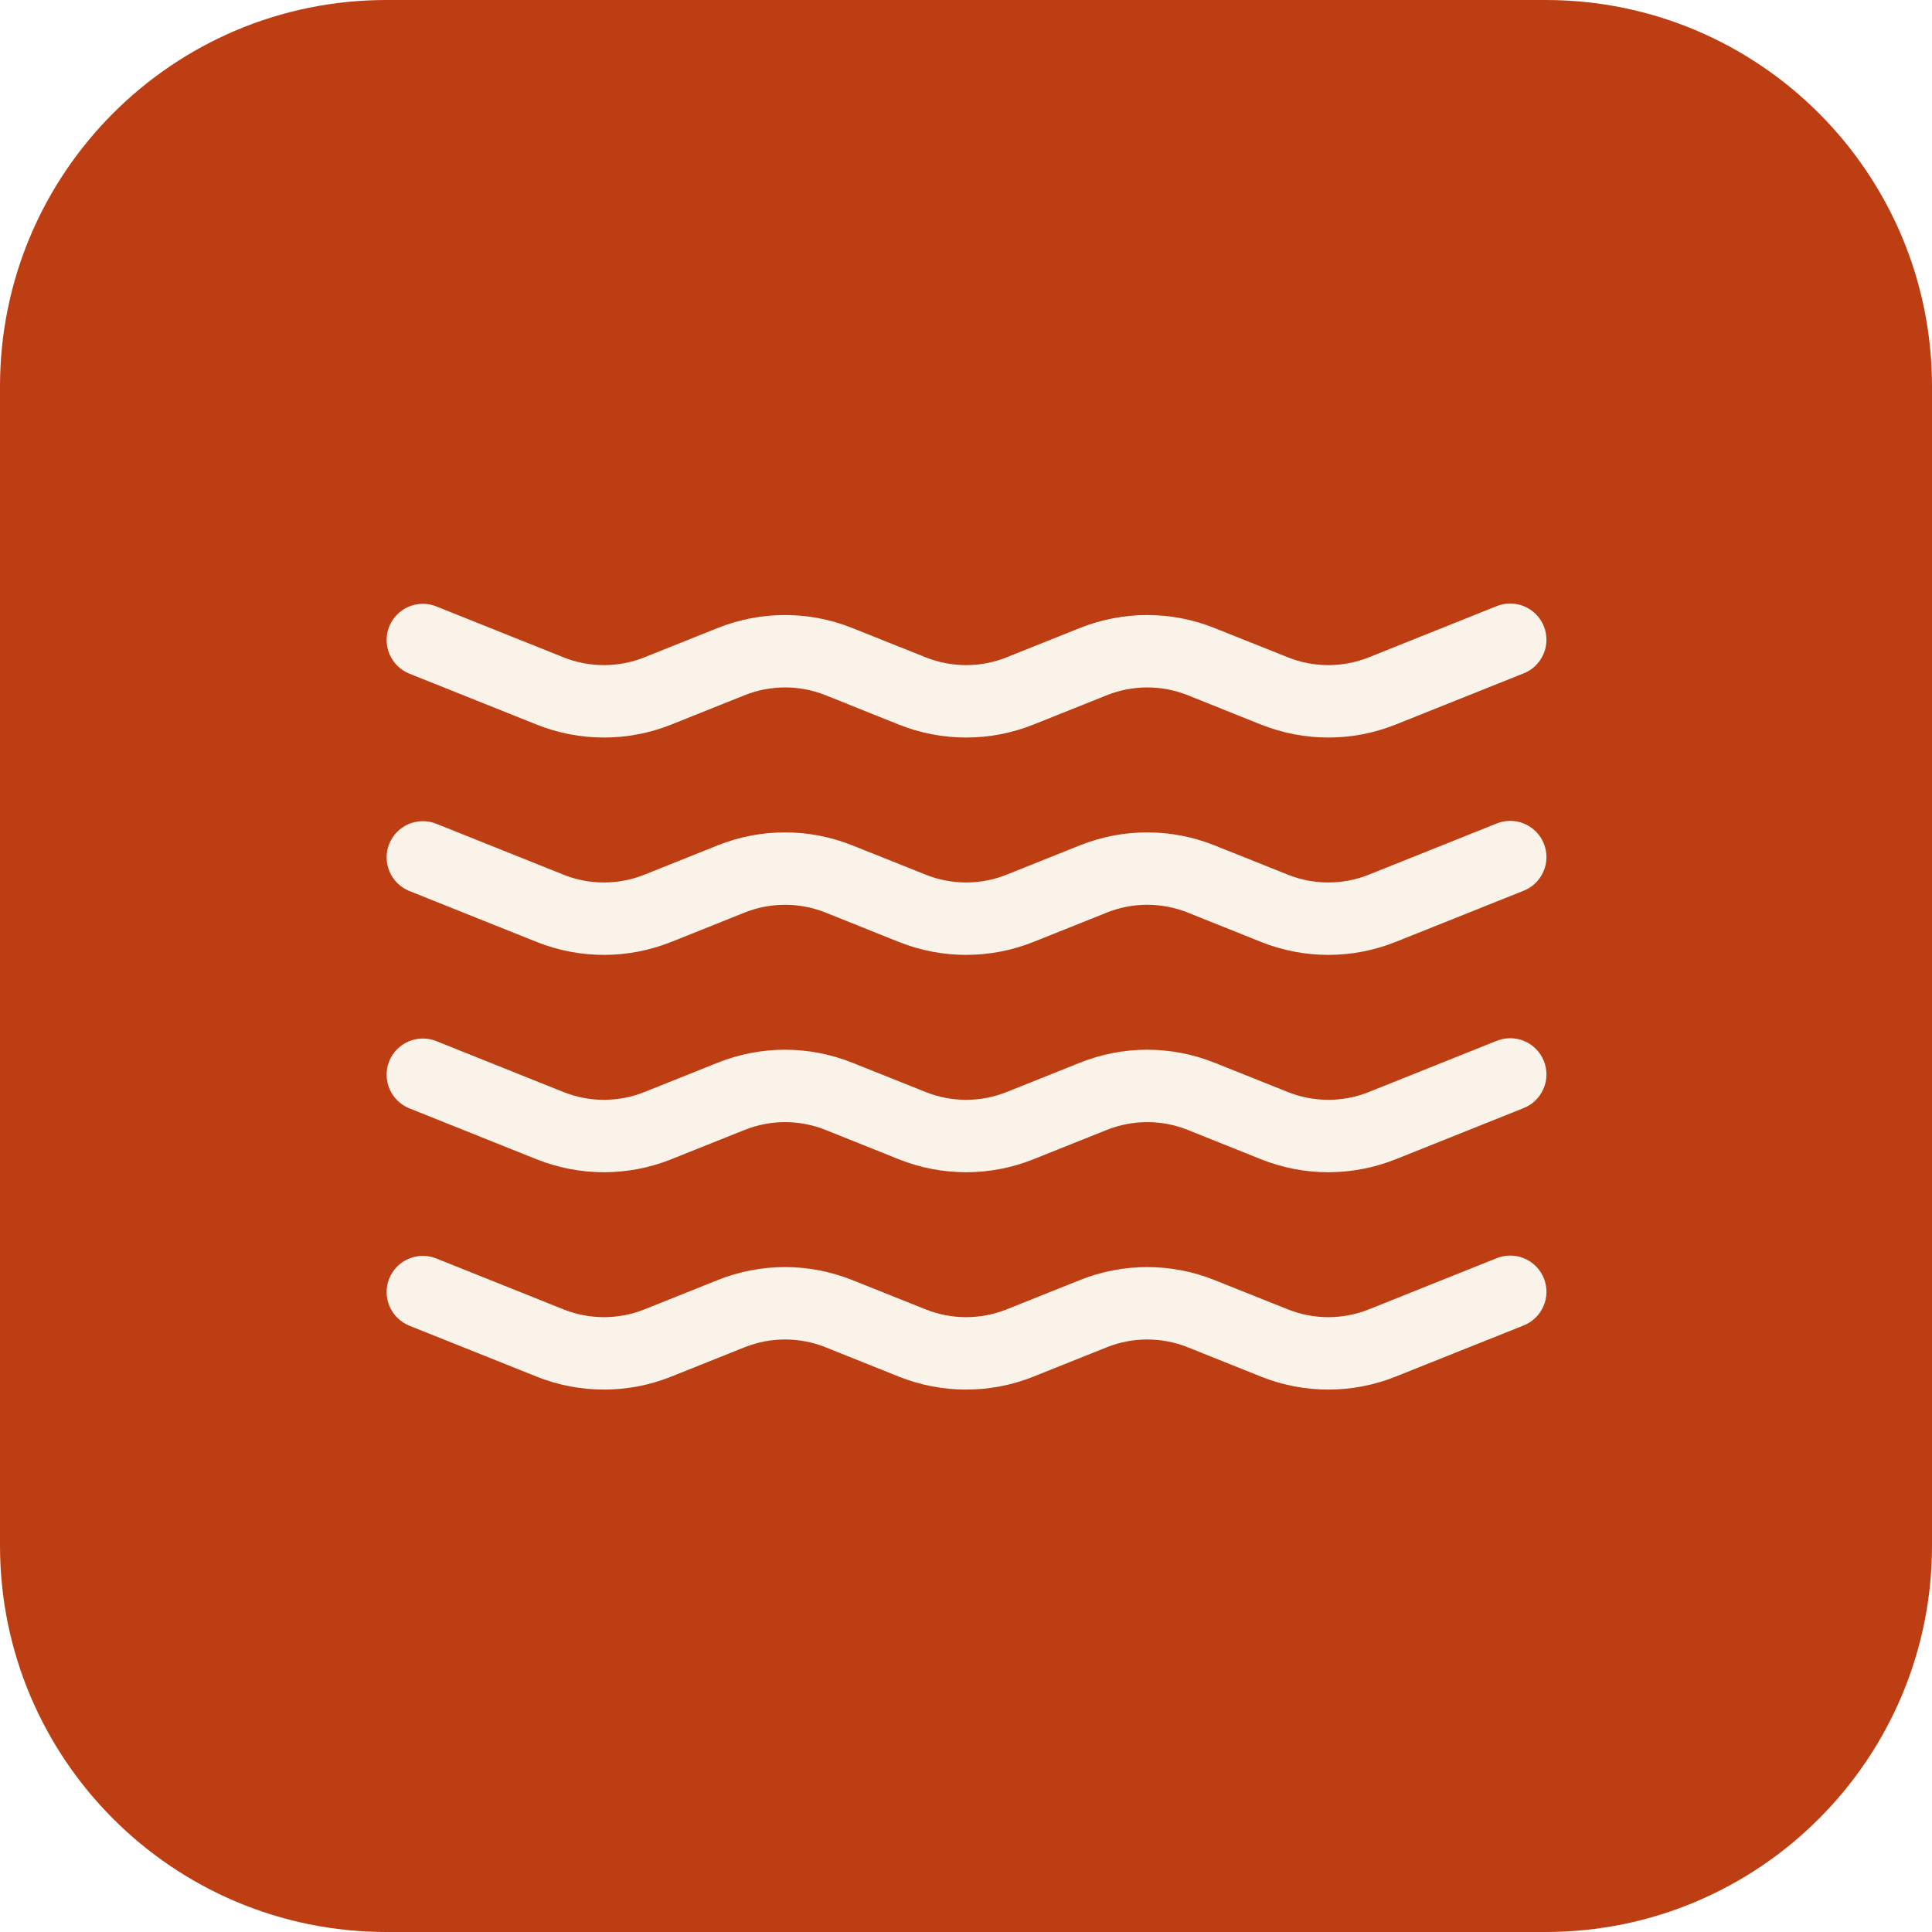
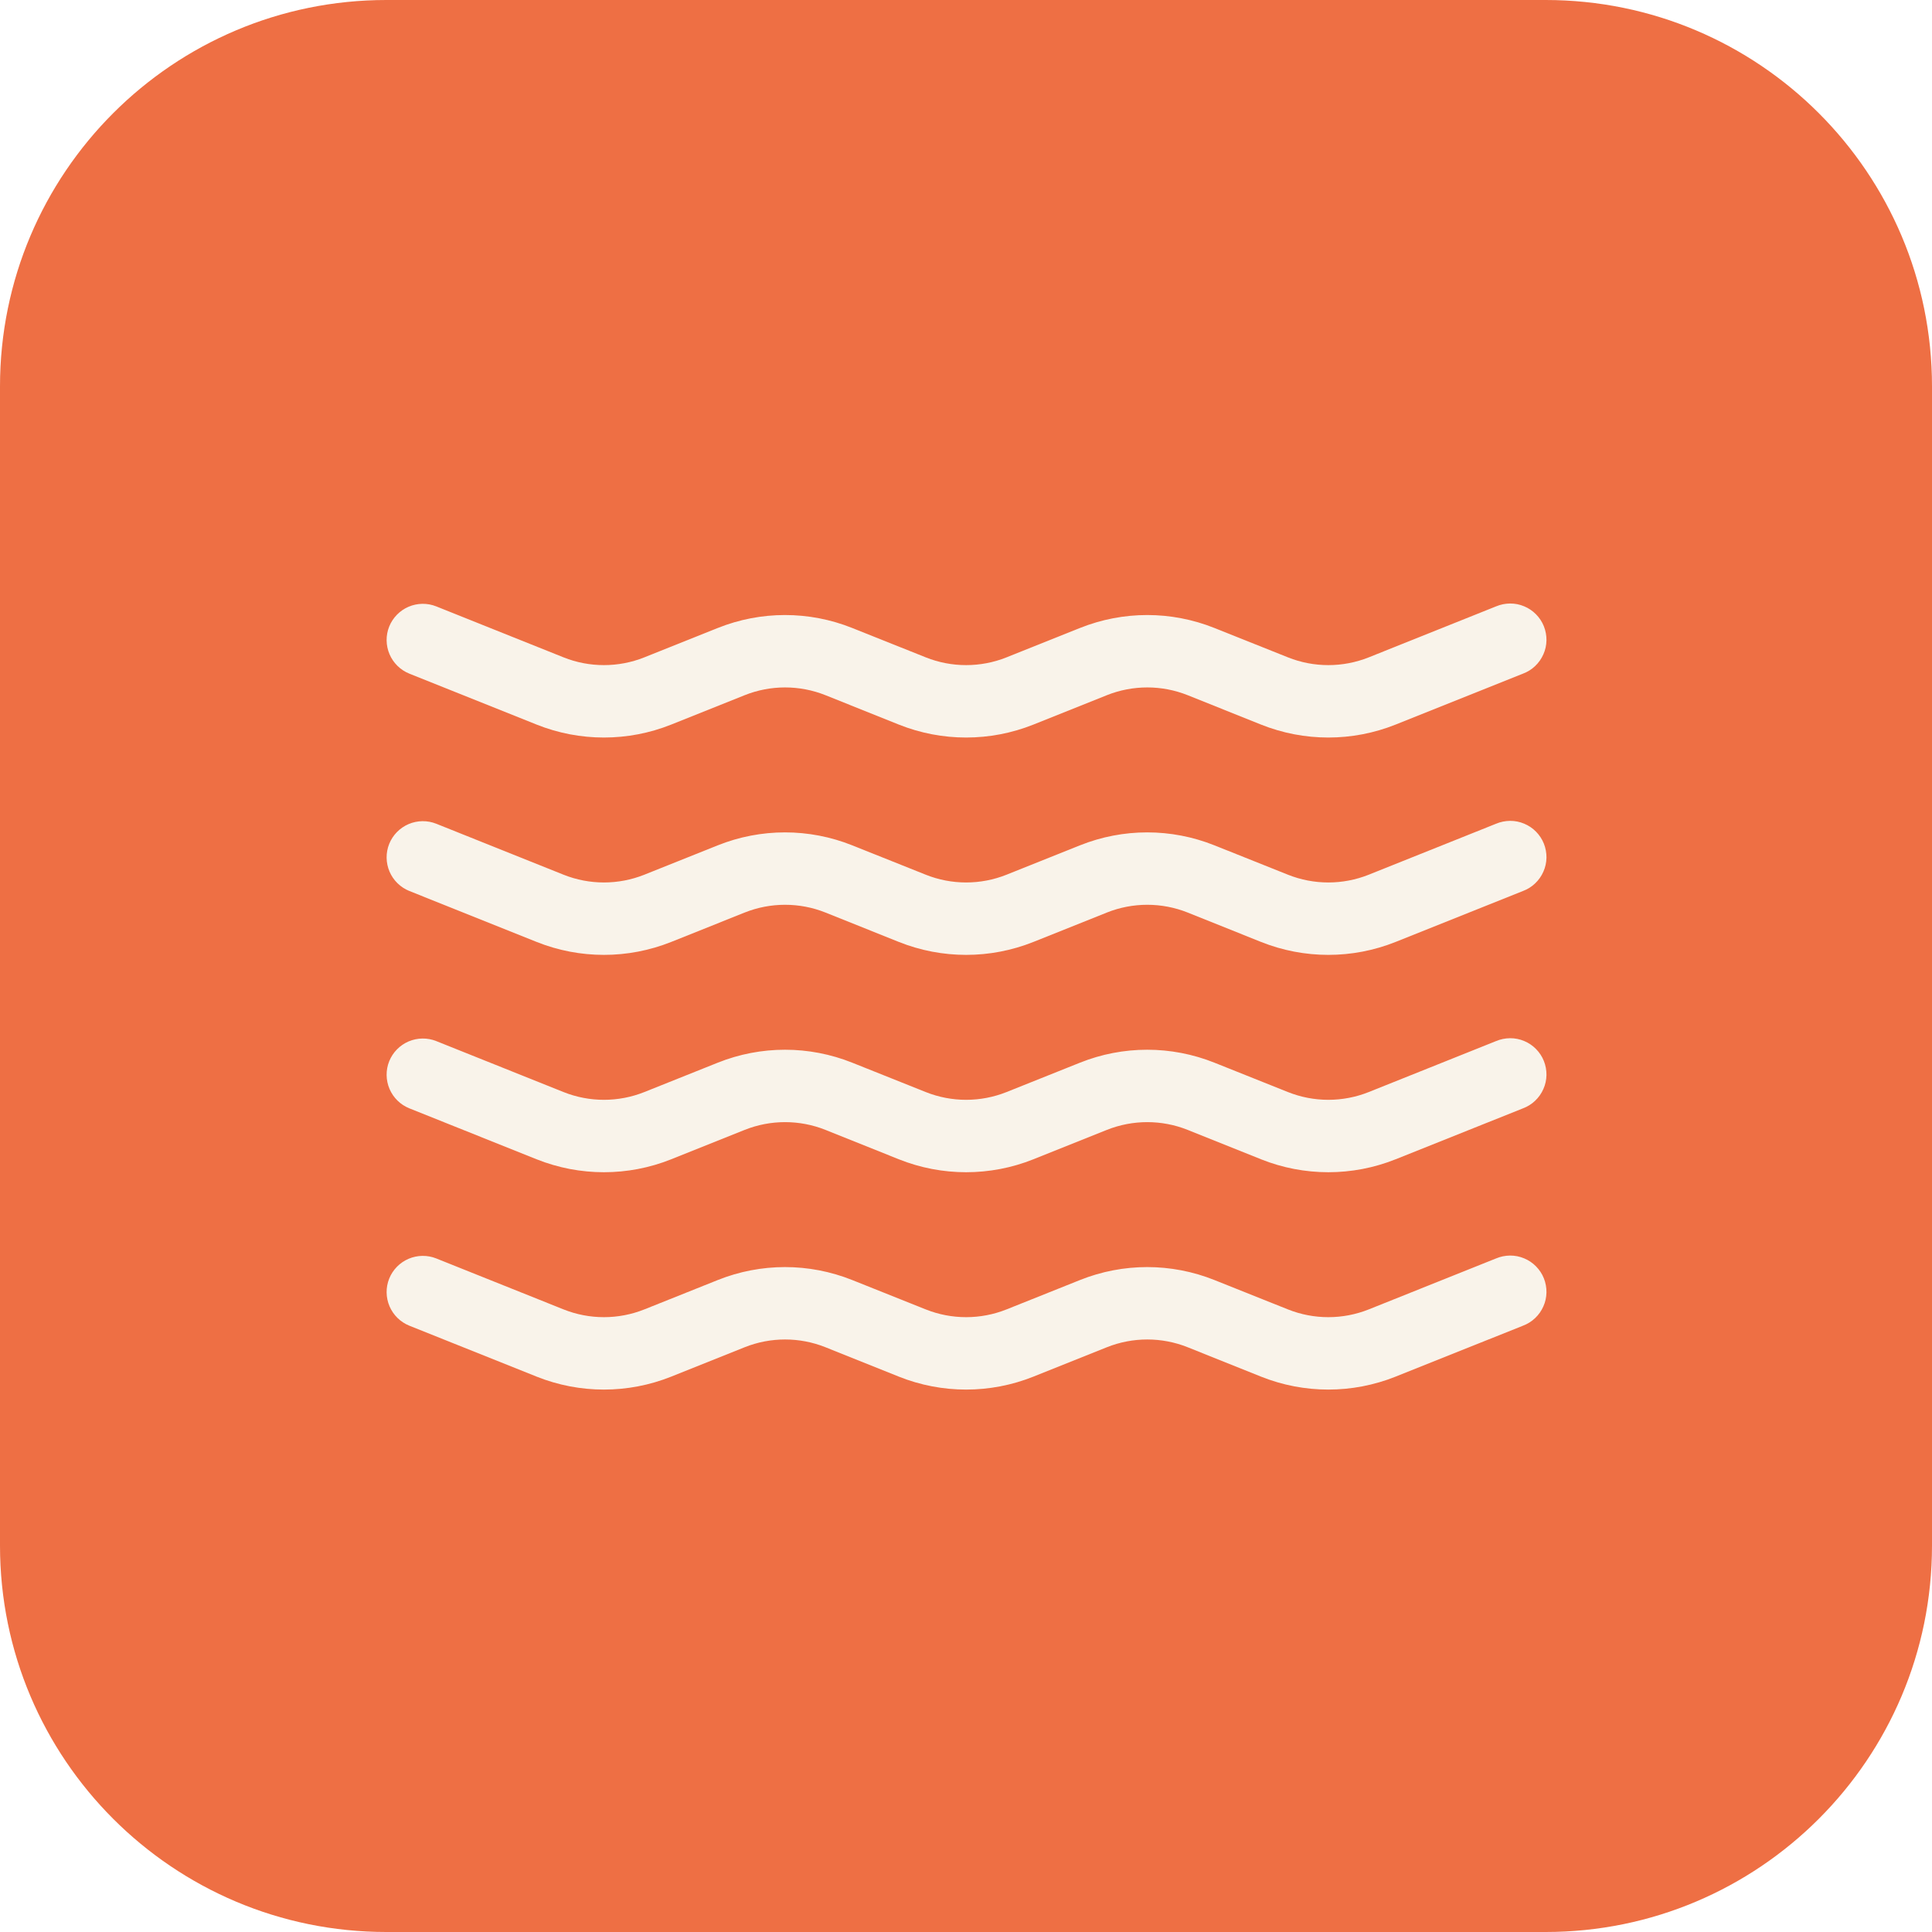
<svg xmlns="http://www.w3.org/2000/svg" width="40" height="40" version="1.1" viewBox="0 0 40 40">
-   <path d="m0 8c0-4.418 3.582-8 8-8h24c4.418 0 8 3.582 8 8v24c0 4.418-3.582 8-8 8h-24c-4.418 0-8-3.582-8-8z" fill="#be3e13" />
+   <path d="m0 8c0-4.418 3.582-8 8-8h24c4.418 0 8 3.582 8 8v24c0 4.418-3.582 8-8 8h-24c-4.418 0-8-3.582-8-8z" fill="#ee6f44" />
  <path d="m31.265 25.995c.1-4e-4.199.019.291.058.092.038.175.094.245.165.07.071.126.155.163.248.037.093.055.192.054.292-.002.1-.023.198-.064.289-.04.091-.098.174-.171.243-.072.069-.158.122-.251.157l-2.638 1.055c-.894.357-1.891.357-2.785 0l-1.52-.609c-.536-.214-1.136-.214-1.672 0l-1.522.609c-.894.357-1.891.357-2.785 0l-1.52-.609c-.536-.214-1.136-.214-1.672 0l-1.522.609c-.894.357-1.891.357-2.785 0l-2.636-1.055c-.184-.074-.332-.219-.41-.401-.078-.183-.081-.39-.007-.574.074-.184.219-.332.401-.41.183-.078.39-.081.574-.007l2.635 1.055c.536.214 1.135.214 1.672 0l1.52-.608c.894-.358 1.891-.358 2.785 0l1.522.608c.536.214 1.135.214 1.672 0l1.52-.608c.894-.358 1.891-.358 2.785 0l1.522.608c.536.214 1.135.214 1.672 0l2.635-1.055c.092-.039.191-.059.291-.06zm0-4.5c.1-4e-4.199.019.291.058.092.038.175.094.245.165.07.071.126.155.163.248.037.093.055.192.054.292-.002.1-.023.198-.064.289-.04.091-.098.174-.171.243-.072.069-.158.122-.251.157l-2.638 1.055c-.894.357-1.891.357-2.785 0l-1.52-.609c-.536-.214-1.136-.214-1.672 0l-1.522.609c-.894.357-1.891.357-2.785 0l-1.52-.609c-.536-.214-1.136-.214-1.672 0l-1.522.609c-.894.357-1.891.357-2.785 0l-2.636-1.055c-.184-.074-.332-.219-.41-.401-.078-.183-.081-.39-.007-.574.074-.184.219-.332.401-.41.183-.078.39-.081.574-.007l2.635 1.055c.536.214 1.135.214 1.672 0l1.52-.608c.894-.358 1.891-.358 2.785 0l1.522.608c.536.214 1.135.214 1.672 0l1.52-.608c.894-.358 1.891-.358 2.785 0l1.522.608c.536.214 1.135.214 1.672 0l2.635-1.055c.092-.039.191-.059.291-.06zm0-4.5c.1-4e-4.199.019.291.058.092.038.175.094.245.165.07.071.126.155.163.248.037.093.055.192.054.292-.002.1-.023.198-.064.289-.04.091-.098.174-.171.243-.072.069-.158.122-.251.157l-2.638 1.055c-.894.357-1.891.357-2.785 0l-1.52-.609c-.536-.214-1.136-.214-1.672 0l-1.522.609c-.894.357-1.891.357-2.785 0l-1.52-.609c-.536-.214-1.136-.214-1.672 0l-1.522.609c-.894.357-1.891.357-2.785 0l-2.636-1.055c-.184-.074-.332-.219-.41-.401-.078-.183-.081-.39-.007-.574.074-.184.219-.332.401-.41.183-.078.39-.081.574-.007l2.635 1.055c.536.214 1.135.214 1.672 0l1.52-.608c.894-.358 1.891-.358 2.785 0l1.522.608c.536.214 1.135.214 1.672 0l1.52-.608c.894-.358 1.891-.358 2.785 0l1.522.608c.536.214 1.135.214 1.672 0l2.635-1.055c.092-.039.191-.059.291-.06zm0-4.5c.1-4e-4.199.019.291.058.092.038.175.094.245.165.07.071.126.155.163.248.037.093.055.192.054.292-.002.1-.023.198-.064.289-.04.091-.098.174-.171.243-.072.069-.158.122-.251.157l-2.638 1.055c-.894.357-1.891.357-2.785 0l-1.52-.609c-.536-.214-1.136-.214-1.672 0l-1.522.609c-.894.357-1.891.357-2.785 0l-1.52-.609c-.536-.214-1.136-.214-1.672 0l-1.522.609c-.894.357-1.891.357-2.785 0l-2.636-1.055c-.184-.074-.332-.219-.41-.401-.078-.183-.081-.39-.007-.574.074-.184.219-.332.401-.41.183-.078.39-.081.574-.007l2.635 1.055c.536.214 1.135.214 1.672 0l1.52-.608c.894-.358 1.891-.358 2.785 0l1.522.608c.536.214 1.135.214 1.672 0l1.52-.608c.894-.358 1.891-.358 2.785 0l1.522.608c.536.214 1.135.214 1.672 0l2.635-1.055c.092-.039.191-.059.291-.06z" fill="#f9f3ea" />
</svg>
